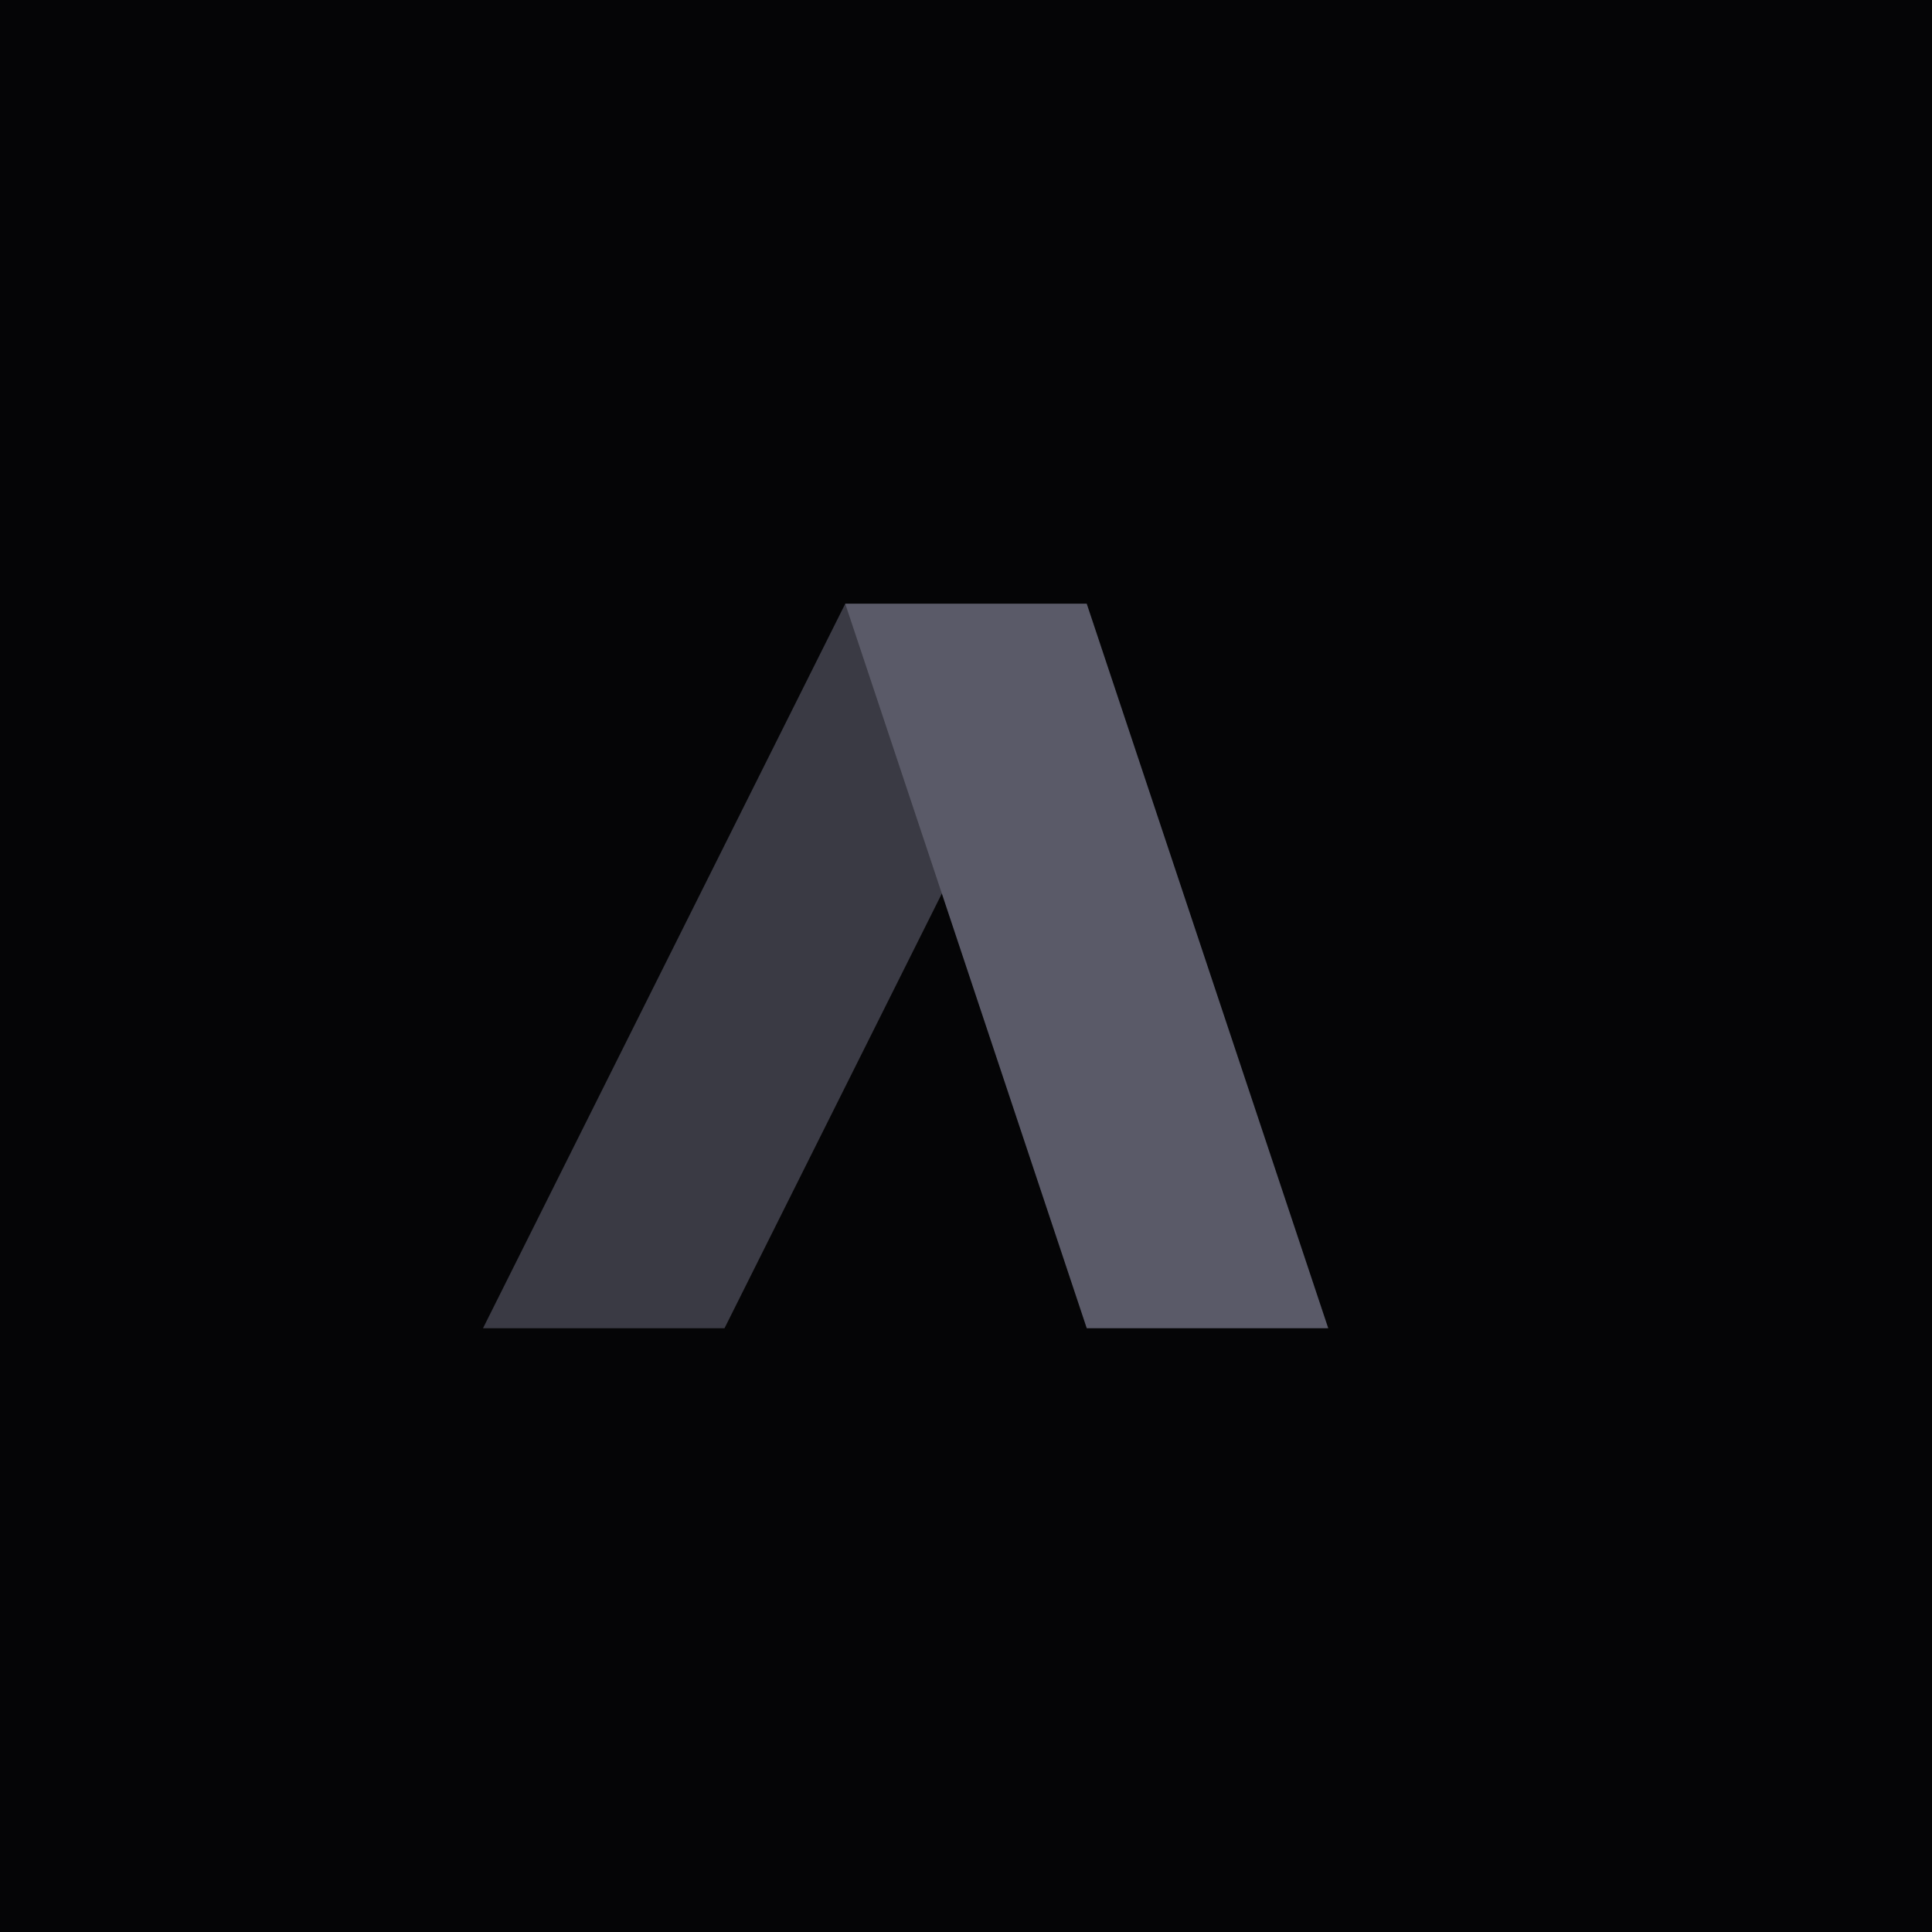
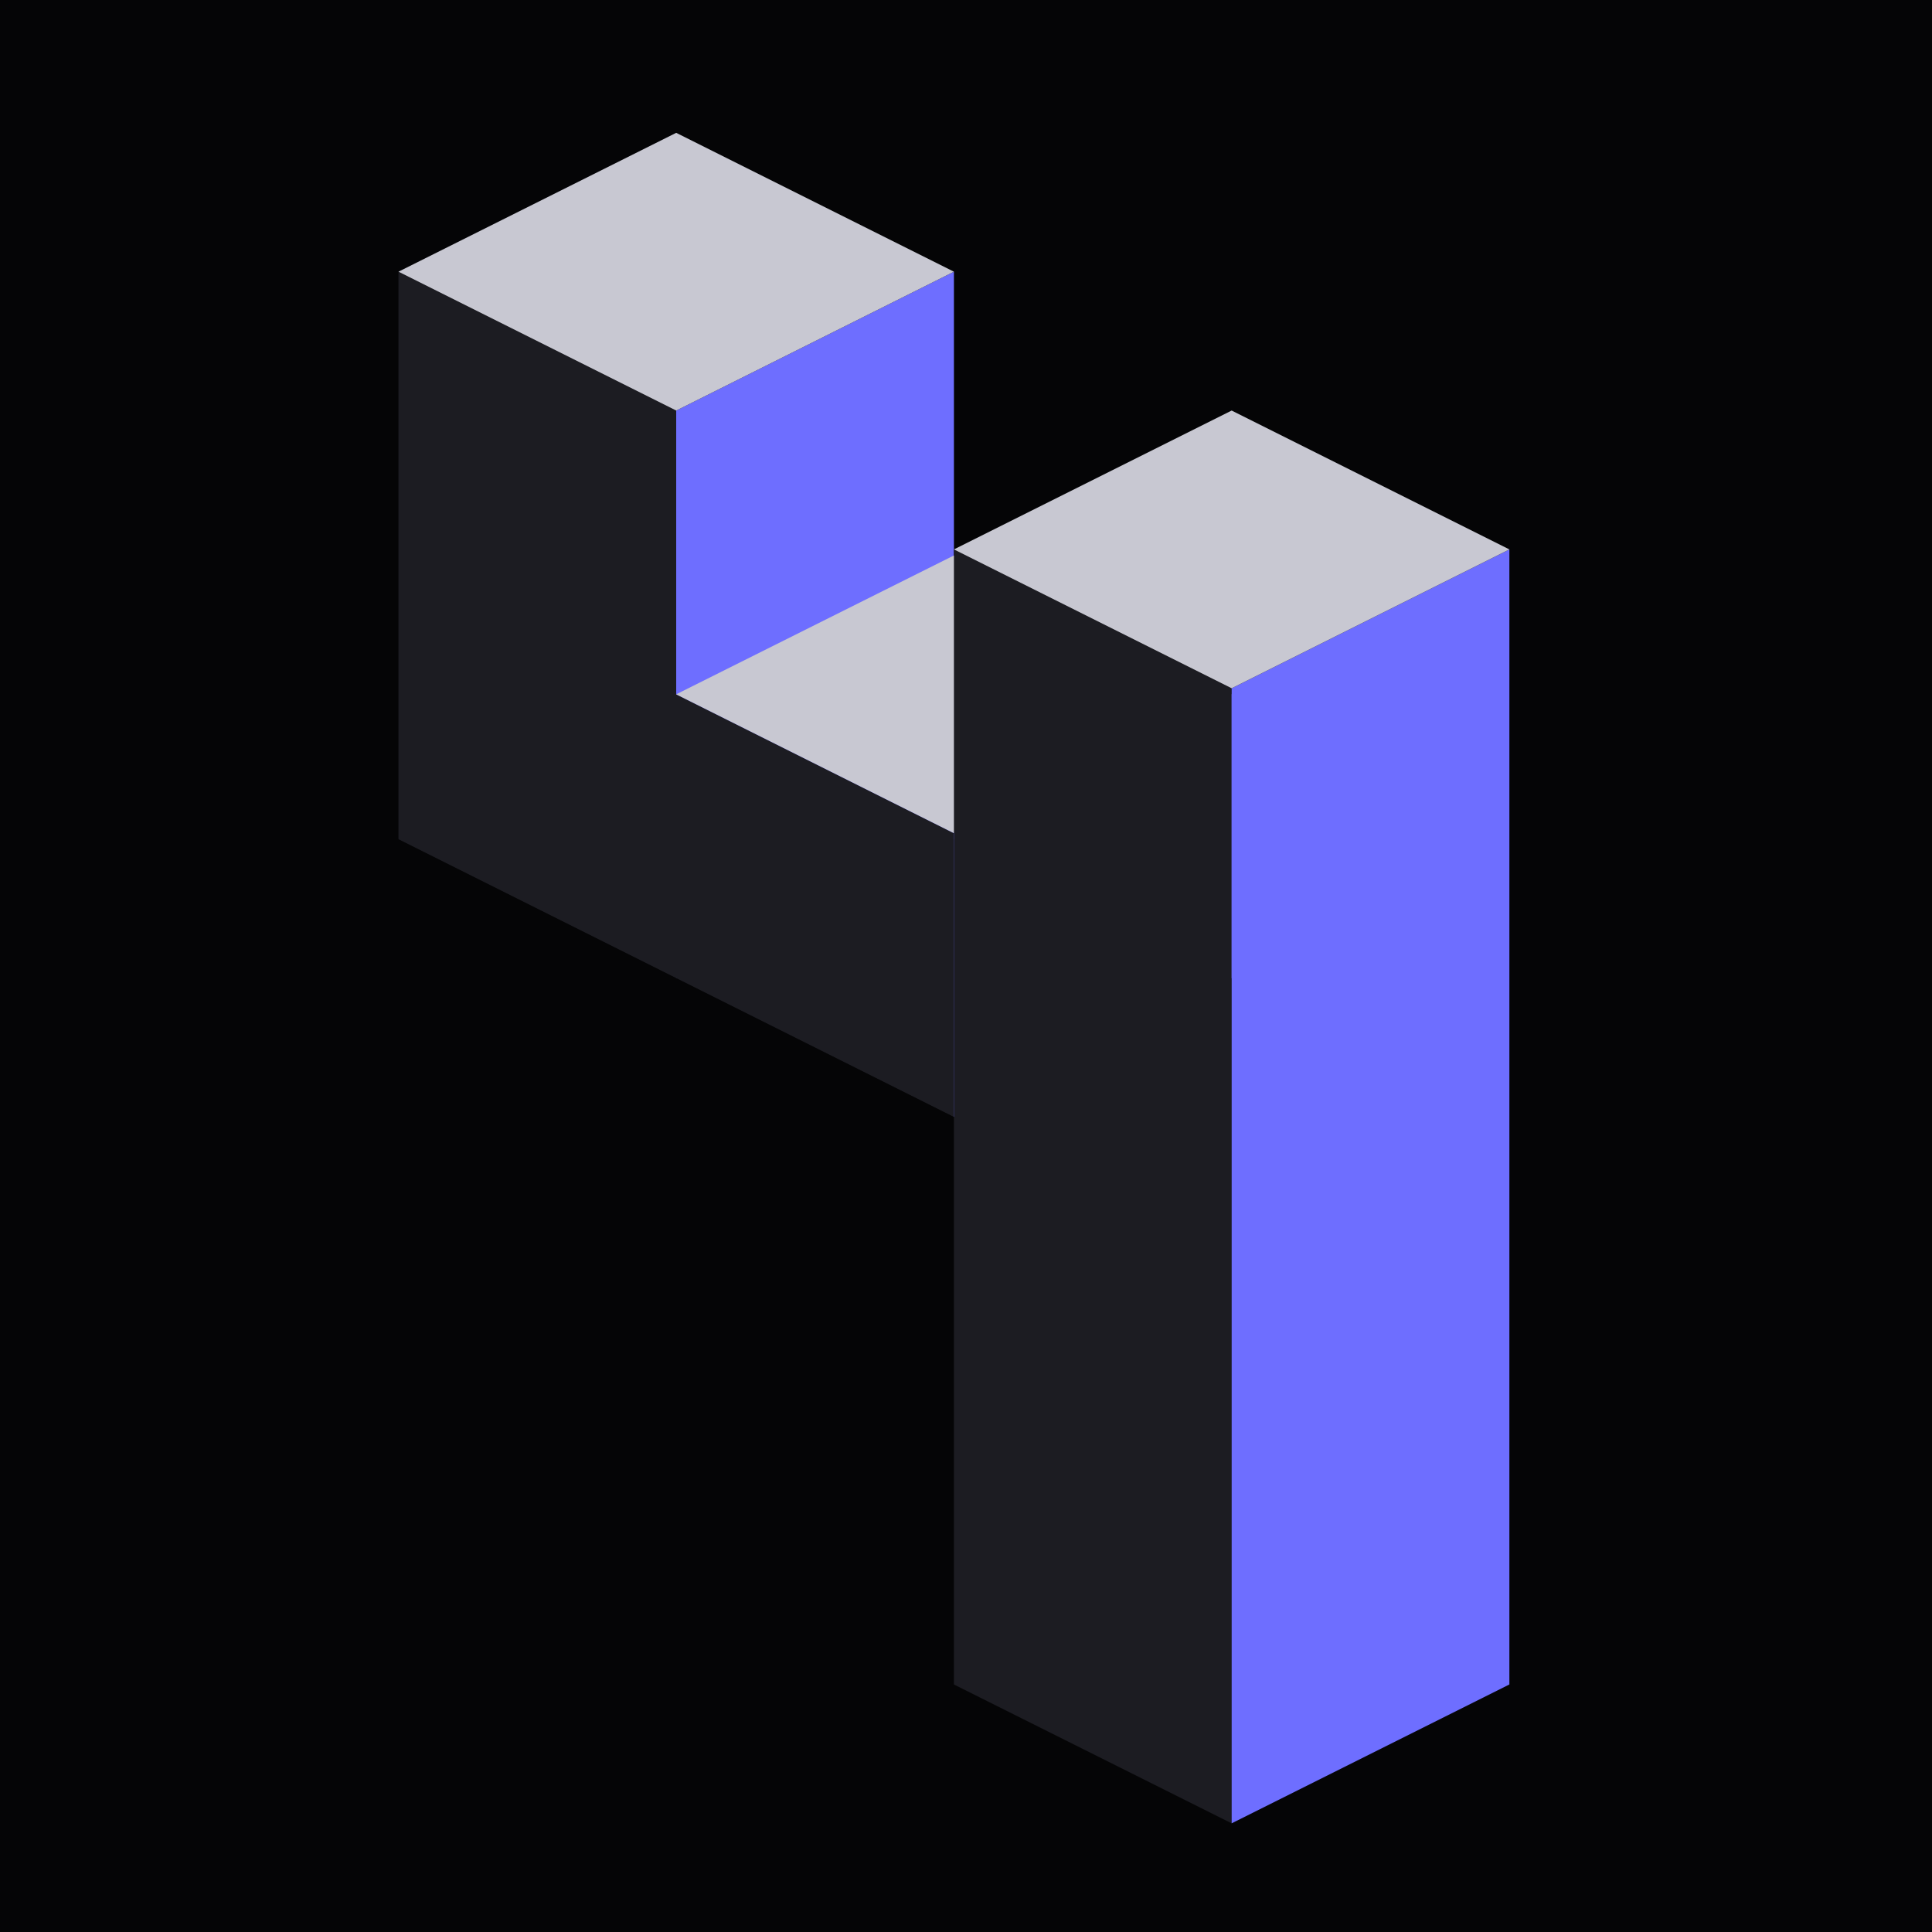
<svg xmlns="http://www.w3.org/2000/svg" viewBox="0 0 32 32">
  <rect width="32" height="32" fill="#050506" />
-   <path fill="#3a3a44" d="M8 22 L14 10 H18 L12 22 Z" />
-   <path fill="#5a5a68" d="M14 10 H18 L22 22 H18 Z" />
-   <path fill="#2a2a32" d="M12 22 H18 L22 22 H14 Z" />
+   <path fill="#1c1c22" d="M6.6 13.9 11.2 16.2 11.2 6.8 6.6 4.5Z" />
+   <path fill="#6e6eff" d="M15.8 13.9 11.2 16.2 11.2 6.8 15.8 4.5Z" />
+   <path fill="#c8c8d2" d="M11.2 2.2 15.8 4.5 11.2 6.8 6.6 4.5Z" />
+   <path fill="#1c1c22" d="M11.2 16.2 15.8 18.5 15.8 13.8 11.2 11.5Z" />
+   <path fill="#6e6eff" d="M20.4 16.2 15.8 18.5 15.8 13.8 20.4 11.5Z" />
+   <path fill="#c8c8d2" d="M15.8 9.2 20.4 11.5 15.8 13.8 11.2 11.5Z" />
+   <path fill="#1c1c22" d="M15.8 27.9 20.4 30.2 20.4 11.4 15.8 9.1Z" />
+   <path fill="#6e6eff" d="M25 27.9 20.4 30.2 20.4 11.4 25 9.1Z" />
+   <path fill="#c8c8d2" d="M20.4 6.8 25 9.1 20.4 11.4 15.8 9.1Z" />
</svg>
